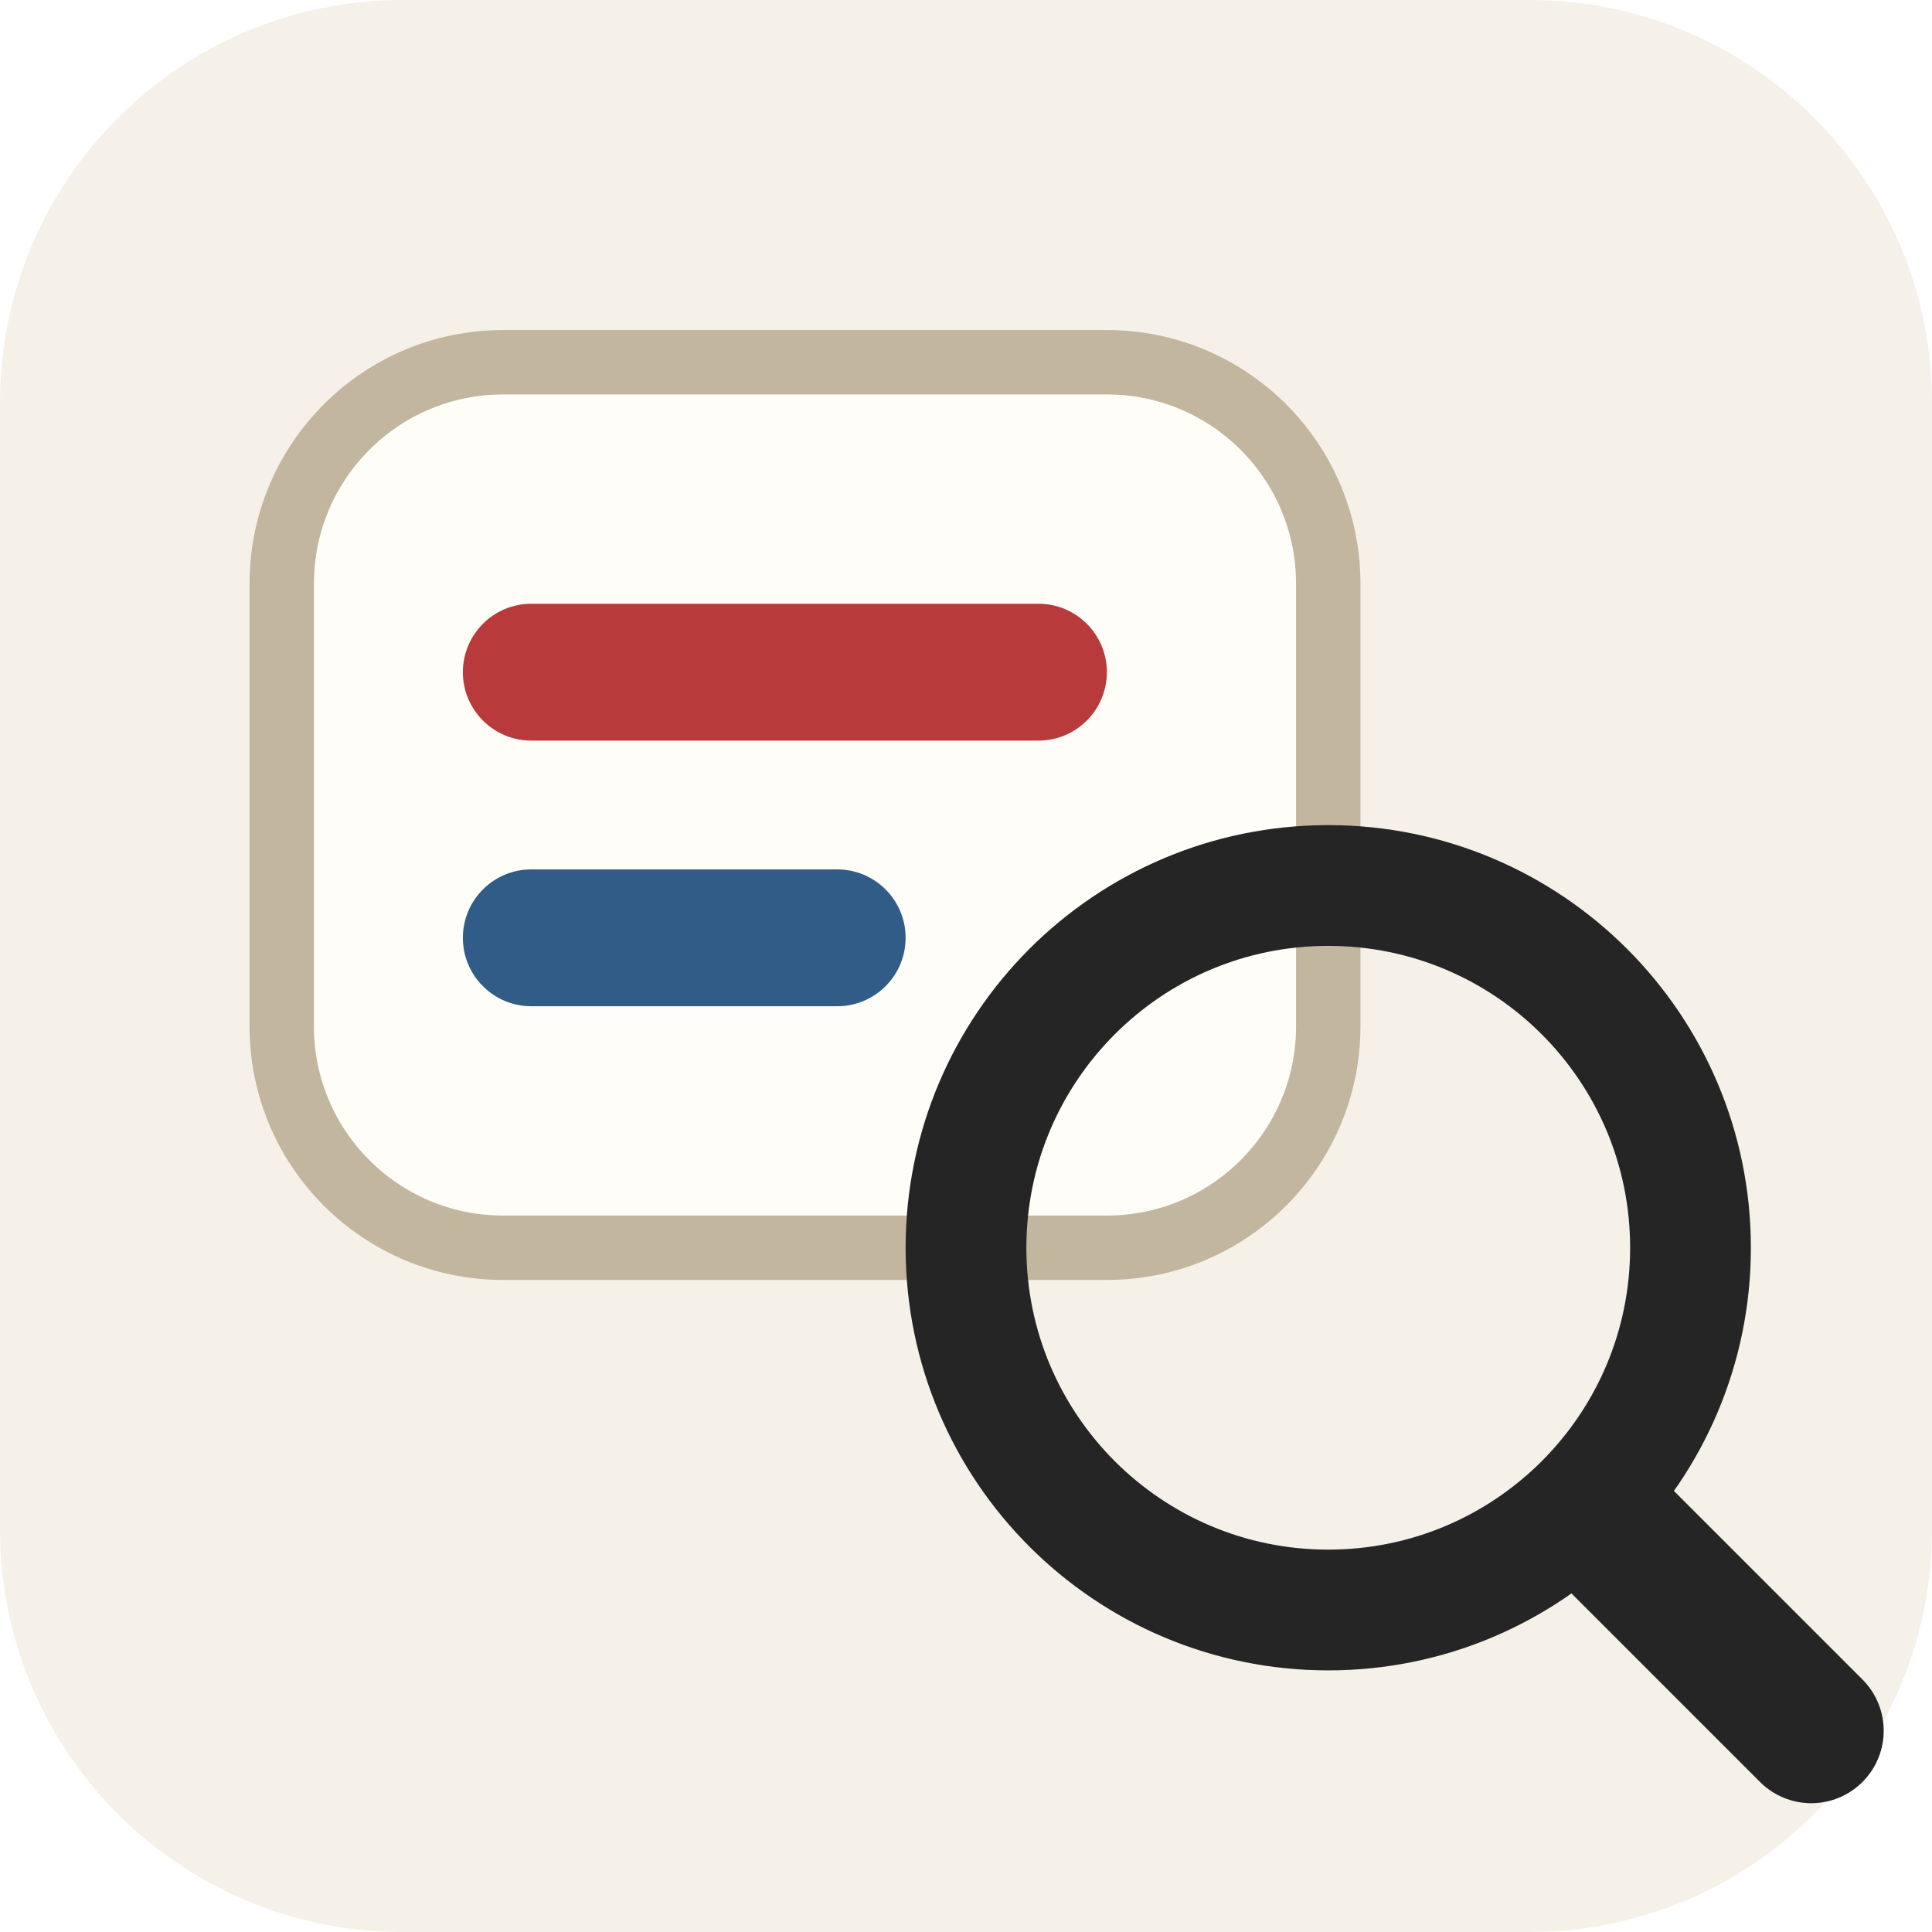
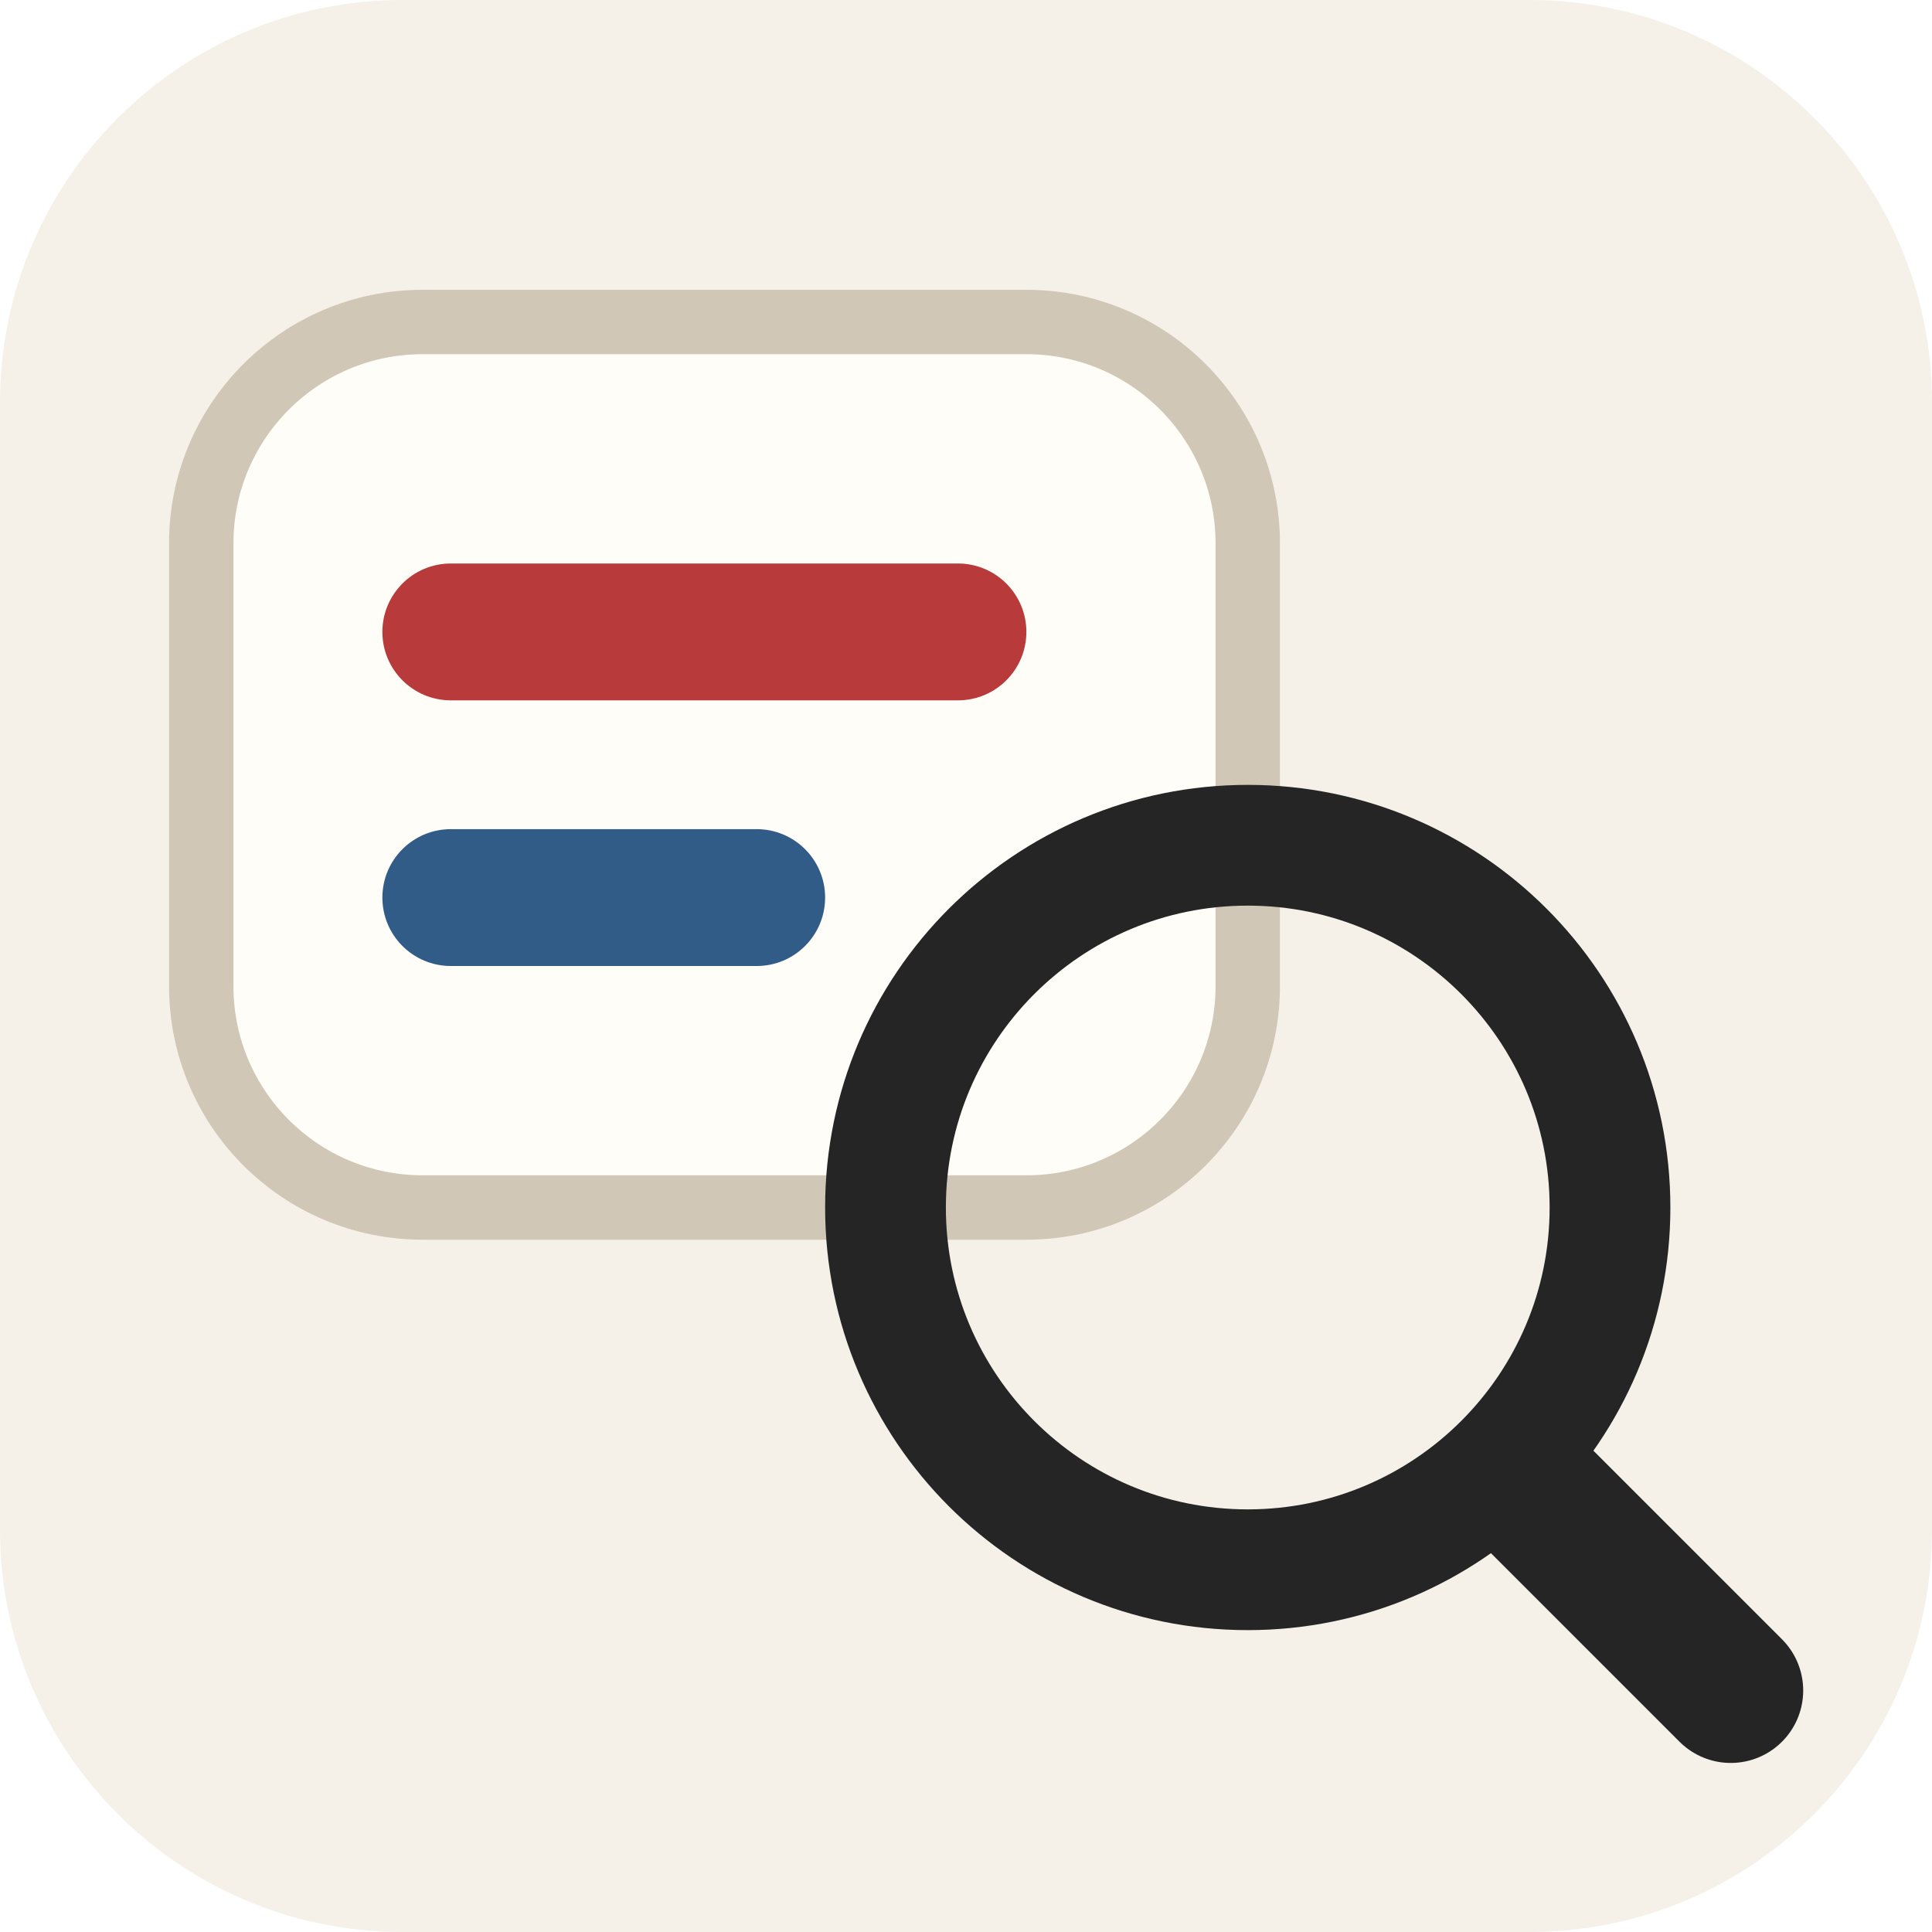
- <svg xmlns="http://www.w3.org/2000/svg" viewBox="0 0 48 48">
+ <svg xmlns="http://www.w3.org/2000/svg" viewBox="0 0 48 48" width="512" height="512">
  <rect width="48" height="48" rx="10" fill="#F5F1E8" />
-   <rect x="7" y="9" width="26" height="22" rx="5.5" fill="#FFFDF8" stroke="#C2B69F" stroke-width="1.6" />
-   <rect x="11.5" y="15" width="16" height="3.4" rx="1.7" fill="#B83A3A" />
-   <rect x="11.5" y="21.6" width="11" height="3.4" rx="1.7" fill="#315C88" />
-   <circle cx="33" cy="31" r="9" fill="none" stroke="#252525" stroke-width="3" />
-   <line x1="39.6" y1="37.6" x2="45" y2="43" stroke="#252525" stroke-width="3.6" stroke-linecap="round" />
+   <rect x="5" y="8" width="26" height="22" rx="5.5" fill="#FFFDF8" stroke="#D1C7B7" stroke-width="1.6" />
+   <rect x="9.5" y="14" width="16" height="3.4" rx="1.7" fill="#B83A3A" />
+   <rect x="9.5" y="20.6" width="11" height="3.4" rx="1.7" fill="#315C88" />
+   <circle cx="31" cy="30" r="9" fill="none" stroke="#252525" stroke-width="3" />
+   <line x1="37.6" y1="36.6" x2="43" y2="42" stroke="#252525" stroke-width="3.6" stroke-linecap="round" />
</svg>
